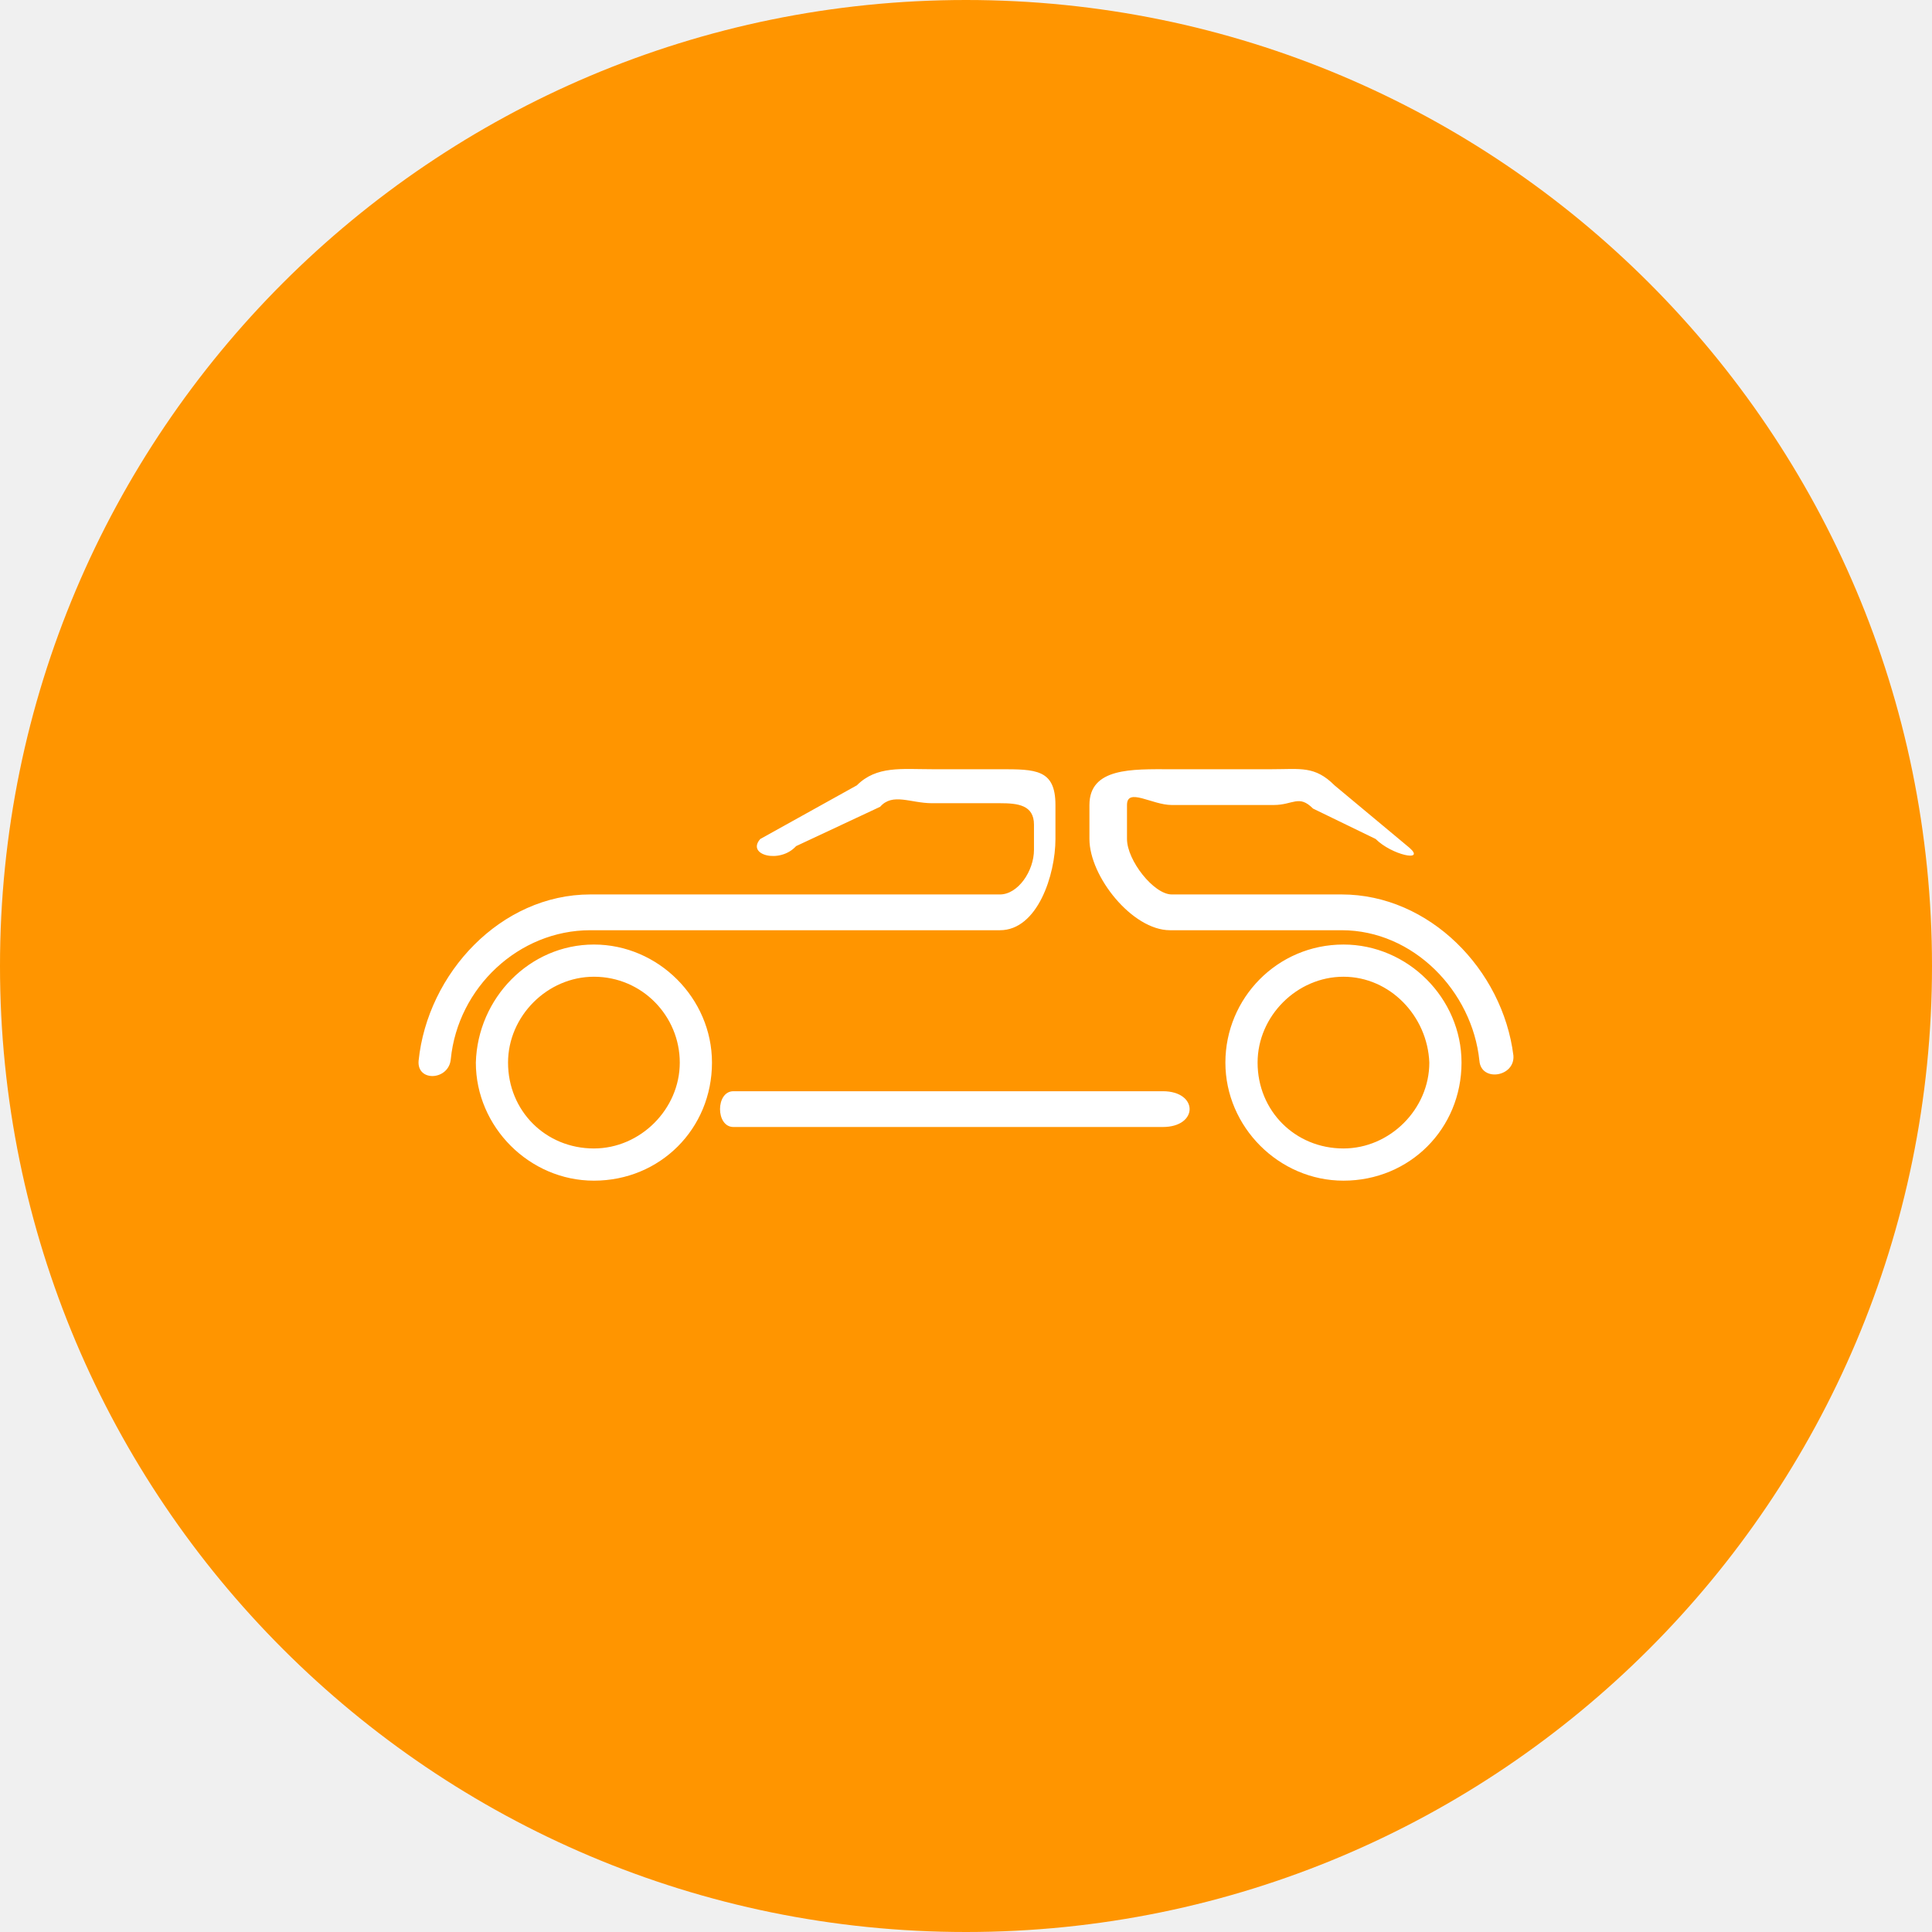
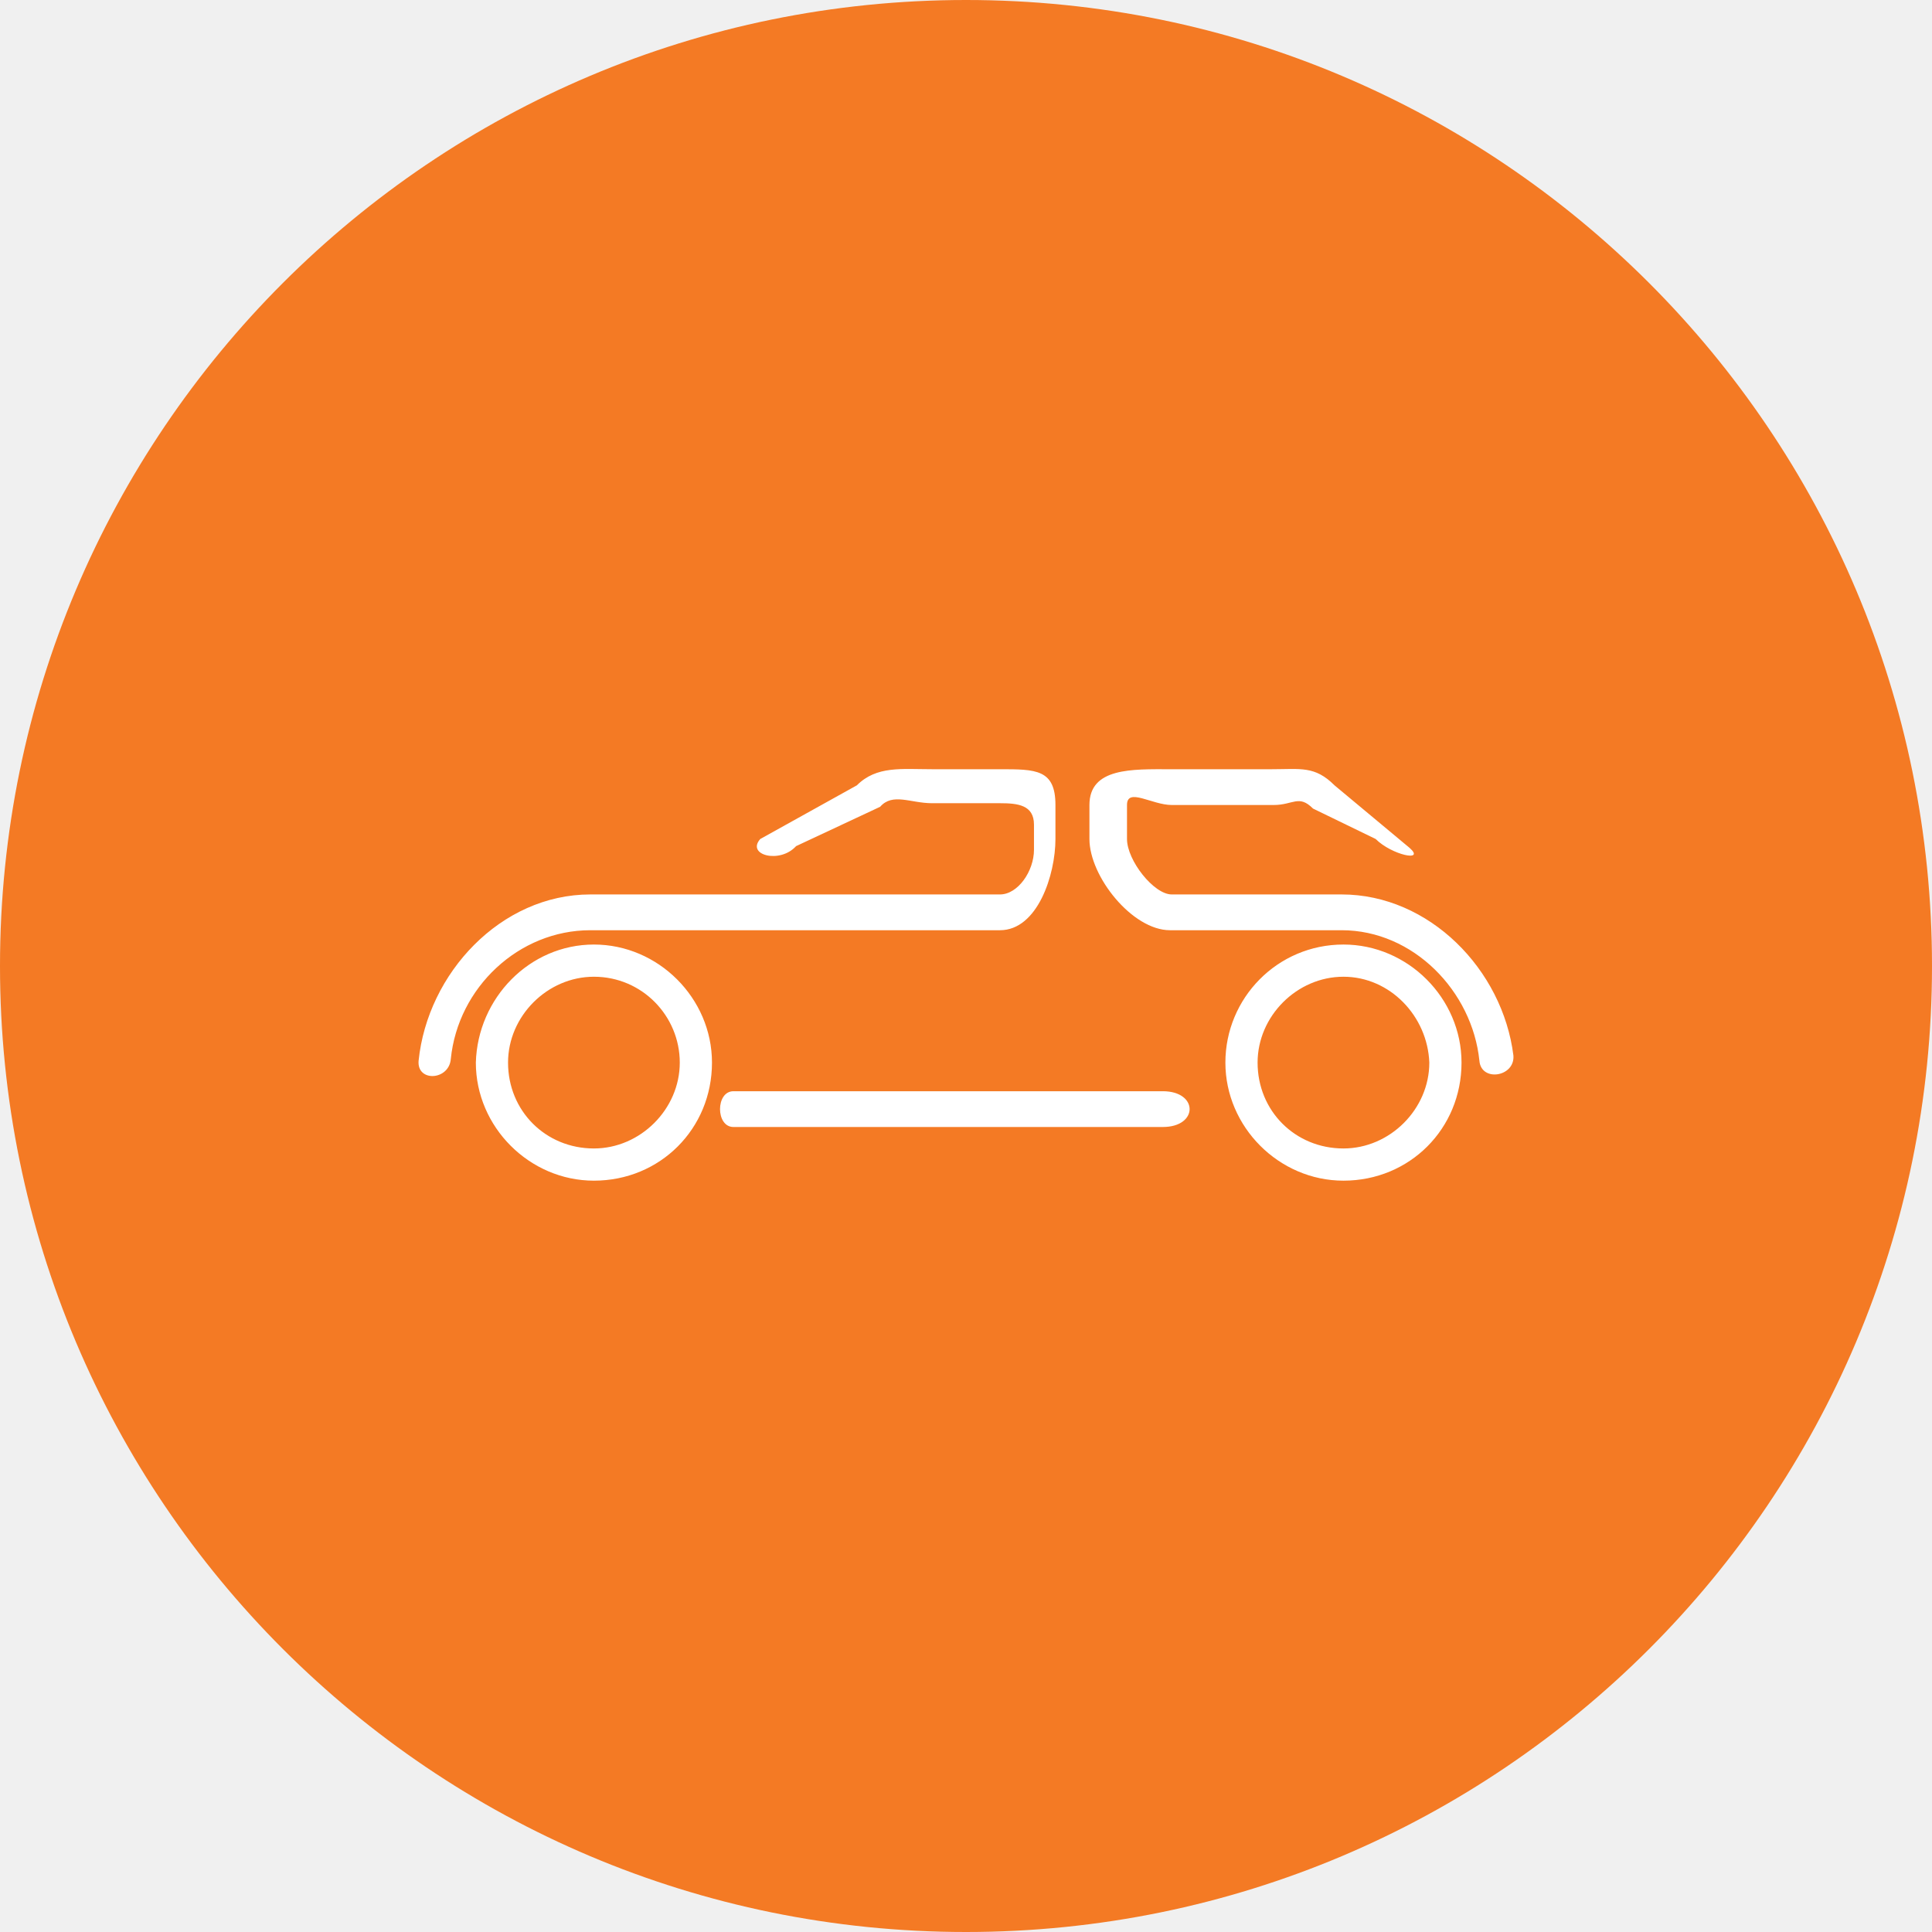
<svg xmlns="http://www.w3.org/2000/svg" version="1.1" id="Слой_1" x="0px" y="0px" viewBox="0 0 108 108" style="enable-background:new 0 0 108 108;" xml:space="preserve">
  <style type="text/css">
	.st0{fill:#F47A24;}
	.st1{fill:#FFFFFF;}
- 	.st2{fill:#ff9500;}
</style>
  <g>
    <circle class="st0" cx="219" cy="282" r="54" />
    <path class="st1" d="M200.2,281.9c-4.5,0-8.2,3.8-8.2,8.5s3.7,8.5,8.2,8.5s8.2-3.8,8.2-8.5S204.7,281.9,200.2,281.9z M200.2,296.5   c-3.2,0-5.9-2.7-5.9-6.1s2.6-6.1,5.9-6.1c3.2,0,5.9,2.7,5.9,6.1S203.5,296.5,200.2,296.5z M237.8,281.9c-4.5,0-8.2,3.8-8.2,8.5   s3.7,8.5,8.2,8.5s8.2-3.8,8.2-8.5S242.3,281.9,237.8,281.9z M237.8,296.5c-3.2,0-5.9-2.7-5.9-6.1s2.6-6.1,5.9-6.1   c3.2,0,5.9,2.7,5.9,6.1S241,296.5,237.8,296.5z M241.3,279.5c0.6,0,1.2-0.5,1.2-1.2c0-2.7-2.3-6.3-2.5-6.7c-0.2-0.3-0.6-0.5-1-0.5   h-2.4c0,0-0.2-0.9-0.6-1.1l-4.7-4.7c-0.6-0.3-1.3,0-1.6,0.5c-0.3,0.6-0.1,1.3,0.5,1.6l3.6,3.6h-6.6c-4.1,0-7.6,4-8.2,7h-6.8   c0,0-7.8-5-11.3-7h-4.5c-0.5,0-2.1,2.2-2.3,2.7c-0.1,0.5,0.2,1.5,0.7,1.8c0.1,0,7,4.3,11.6,6.7c4.1,4.4,3.4,8,3.4,8.1   c0,0.7,1.6,2.7,2.3,2.7h13.5c0.6,0,2.3-2,2.3-2.7C228,282.2,231.8,279.5,241.3,279.5z M225.8,289h-13.5c0,0,2.2-2.4-4.2-9   c-0.1-0.1-0.2,0.5-0.3,0.4c-2.4-1.2-8.9-5.4-11.3-5.4h4.5l11.3,5.9c0.2,0.1,2.1-0.9,2.3-0.9h4.5c0.6,0,2.3-1.4,2.3-2   c0-3.3,2.7-5,6-5h11.1c0.5,2,1.3,2.2,1.6,3.4C228.3,276.9,226.1,284,225.8,289z" />
  </g>
  <g>
    <circle class="st0" cx="419" cy="186" r="54" />
    <path class="st1" d="M437.9,206.8c-2.2-1.5-3.3-2.6-8.2-2.6c-3.4,0-6.7,2.4-10,2.4c-3.4,0-6.7-2.4-10-2.4c-3.8,0-6.6,1.8-8.2,2.9   c-2.1,1.3-3.2-1-1.5-2.2c0,0,3.2-3.1,9.9-3.1c3.7,0,6.2,2.4,9.9,2.4c3.8,0,6.3-2.4,10-2.4c6.3,0,10,3.1,10,3.1   C441.3,206.1,439.5,208.1,437.9,206.8z M419,184.6c-0.2-4.8-4.7-20.1-4.7-20.1s11.2,7.4,15.9,13.3c4.8,5.8,9,13.3,9,13.3h-4.5   c0,0-5.4-11.6-15.8-20.3c3.2,9.8,2.3,20.3,2.3,20.3H419C419,191,419.2,189.4,419,184.6z M414.5,173.2c0,0-1.3,9-4.1,13.5   c-2.8,4.5-9.4,6.3-9.4,6.3h4.5c0,0,8.5-0.2,8.5-8.1c0,5.8,0,8.1,0,8.1h2.8L414.5,173.2z M392,198.1c0.8,4.7,4.3,6.1,4.3,6.1   l1.8-1.4c0,0-1.8-1.2-2.1-3l46.9-4c0,0,0.8,3.3-3.3,4l1.3,1.8c5.1,0,5.1-8.4,5.1-8.4L392,198.1z" />
  </g>
-   <circle class="st2" cx="54" cy="54" r="54" />
-   <path class="st1" d="M76.9,46.9l-3.5-1.7c-0.8-0.8-1.1-0.2-2.2-0.2h-5.7c-1.1,0-2.5-1-2.5,0v1.9c0,1.2,1.5,3.1,2.5,3.1H75  c4.9,0,9,4.2,9.6,9c0.1,1.2-1.8,1.5-1.9,0.3C82.3,55.4,79,52,75,52h-9.6c-2.1,0-4.5-3-4.5-5.1V45c0-2.1,2.4-2,4.5-2h5.7  c1.6,0,2.4-0.2,3.5,0.9l4.2,3.5C79.7,48.2,77.8,47.8,76.9,46.9z M33.2,52.8c3.6,0,6.6,3,6.6,6.6c0,3.7-2.9,6.6-6.6,6.6  c-3.6,0-6.6-3-6.6-6.6C26.7,55.8,29.6,52.8,33.2,52.8z M33.2,54.6c-2.6,0-4.8,2.2-4.8,4.8c0,2.7,2.1,4.8,4.8,4.8  c2.6,0,4.8-2.2,4.8-4.8S35.9,54.6,33.2,54.6z M75.1,52.8c3.6,0,6.6,3,6.6,6.6c0,3.7-2.9,6.6-6.6,6.6c-3.6,0-6.6-3-6.6-6.6  C68.5,55.8,71.4,52.8,75.1,52.8z M75.1,54.6c-2.6,0-4.8,2.2-4.8,4.8c0,2.7,2.1,4.8,4.8,4.8c2.6,0,4.8-2.2,4.8-4.8  C79.8,56.8,77.7,54.6,75.1,54.6z M41,61h24c2,0,2,2,0,2H41C40,63,40,61,41,61z M42.5,46.9l5.4-3c1.1-1.1,2.5-0.9,4.2-0.9h3.8  c2,0,3.1,0,3.1,2v1.9c0,2-1,5.1-3.1,5.1H33c-4,0-7.4,3.2-7.8,7.2c-0.1,1.2-1.9,1.3-1.8,0.1C23.9,54.4,28,50,33,50h22.9  c1,0,1.9-1.3,1.9-2.5v-1.4c0-1.1-0.9-1.2-1.9-1.2h-3.8c-1.2,0-2.2-0.6-2.9,0.2l-4.7,2.2C43.6,48.3,41.7,47.8,42.5,46.9z" />
+   <circle class="st0" cx="54" cy="54" r="54" />
+   <path class="st1" d="M76.9,46.9l-3.5-1.7c-0.8-0.8-1.1-0.2-2.2-0.2h-5.7c-1.1,0-2.5-1-2.5,0v1.9c0,1.2,1.5,3.1,2.5,3.1H75  c4.9,0,9,4.2,9.6,9c0.1,1.2-1.8,1.5-1.9,0.3C82.3,55.4,79,52,75,52h-9.6c-2.1,0-4.5-3-4.5-5.1V45c0-2.1,2.4-2,4.5-2h5.7  c1.6,0,2.4-0.2,3.5,0.9l4.2,3.5C79.7,48.2,77.8,47.8,76.9,46.9z M33.2,52.8c3.6,0,6.6,3,6.6,6.6c0,3.7-2.9,6.6-6.6,6.6  c-3.6,0-6.6-3-6.6-6.6C26.7,55.8,29.6,52.8,33.2,52.8z M33.2,54.6c-2.6,0-4.8,2.2-4.8,4.8c0,2.7,2.1,4.8,4.8,4.8  c2.6,0,4.8-2.2,4.8-4.8C38,56.8,35.9,54.6,33.2,54.6z M75.1,52.8c3.6,0,6.6,3,6.6,6.6c0,3.7-2.9,6.6-6.6,6.6c-3.6,0-6.6-3-6.6-6.6  C68.5,55.8,71.4,52.8,75.1,52.8z M75.1,54.6c-2.6,0-4.8,2.2-4.8,4.8c0,2.7,2.1,4.8,4.8,4.8c2.6,0,4.8-2.2,4.8-4.8  C79.8,56.8,77.7,54.6,75.1,54.6z M41,61h24c2,0,2,2,0,2H41C40,63,40,61,41,61z M42.5,46.9l5.4-3c1.1-1.1,2.5-0.9,4.2-0.9h3.8  c2,0,3.1,0,3.1,2v1.9c0,2-1,5.1-3.1,5.1H33c-4,0-7.4,3.2-7.8,7.2c-0.1,1.2-1.9,1.3-1.8,0.1C23.9,54.4,28,50,33,50h22.9  c1,0,1.9-1.3,1.9-2.5l0-1.4c0-1.1-0.9-1.2-1.9-1.2h-3.8c-1.2,0-2.2-0.6-2.9,0.2l-4.7,2.2C43.6,48.3,41.7,47.8,42.5,46.9z" />
</svg>
